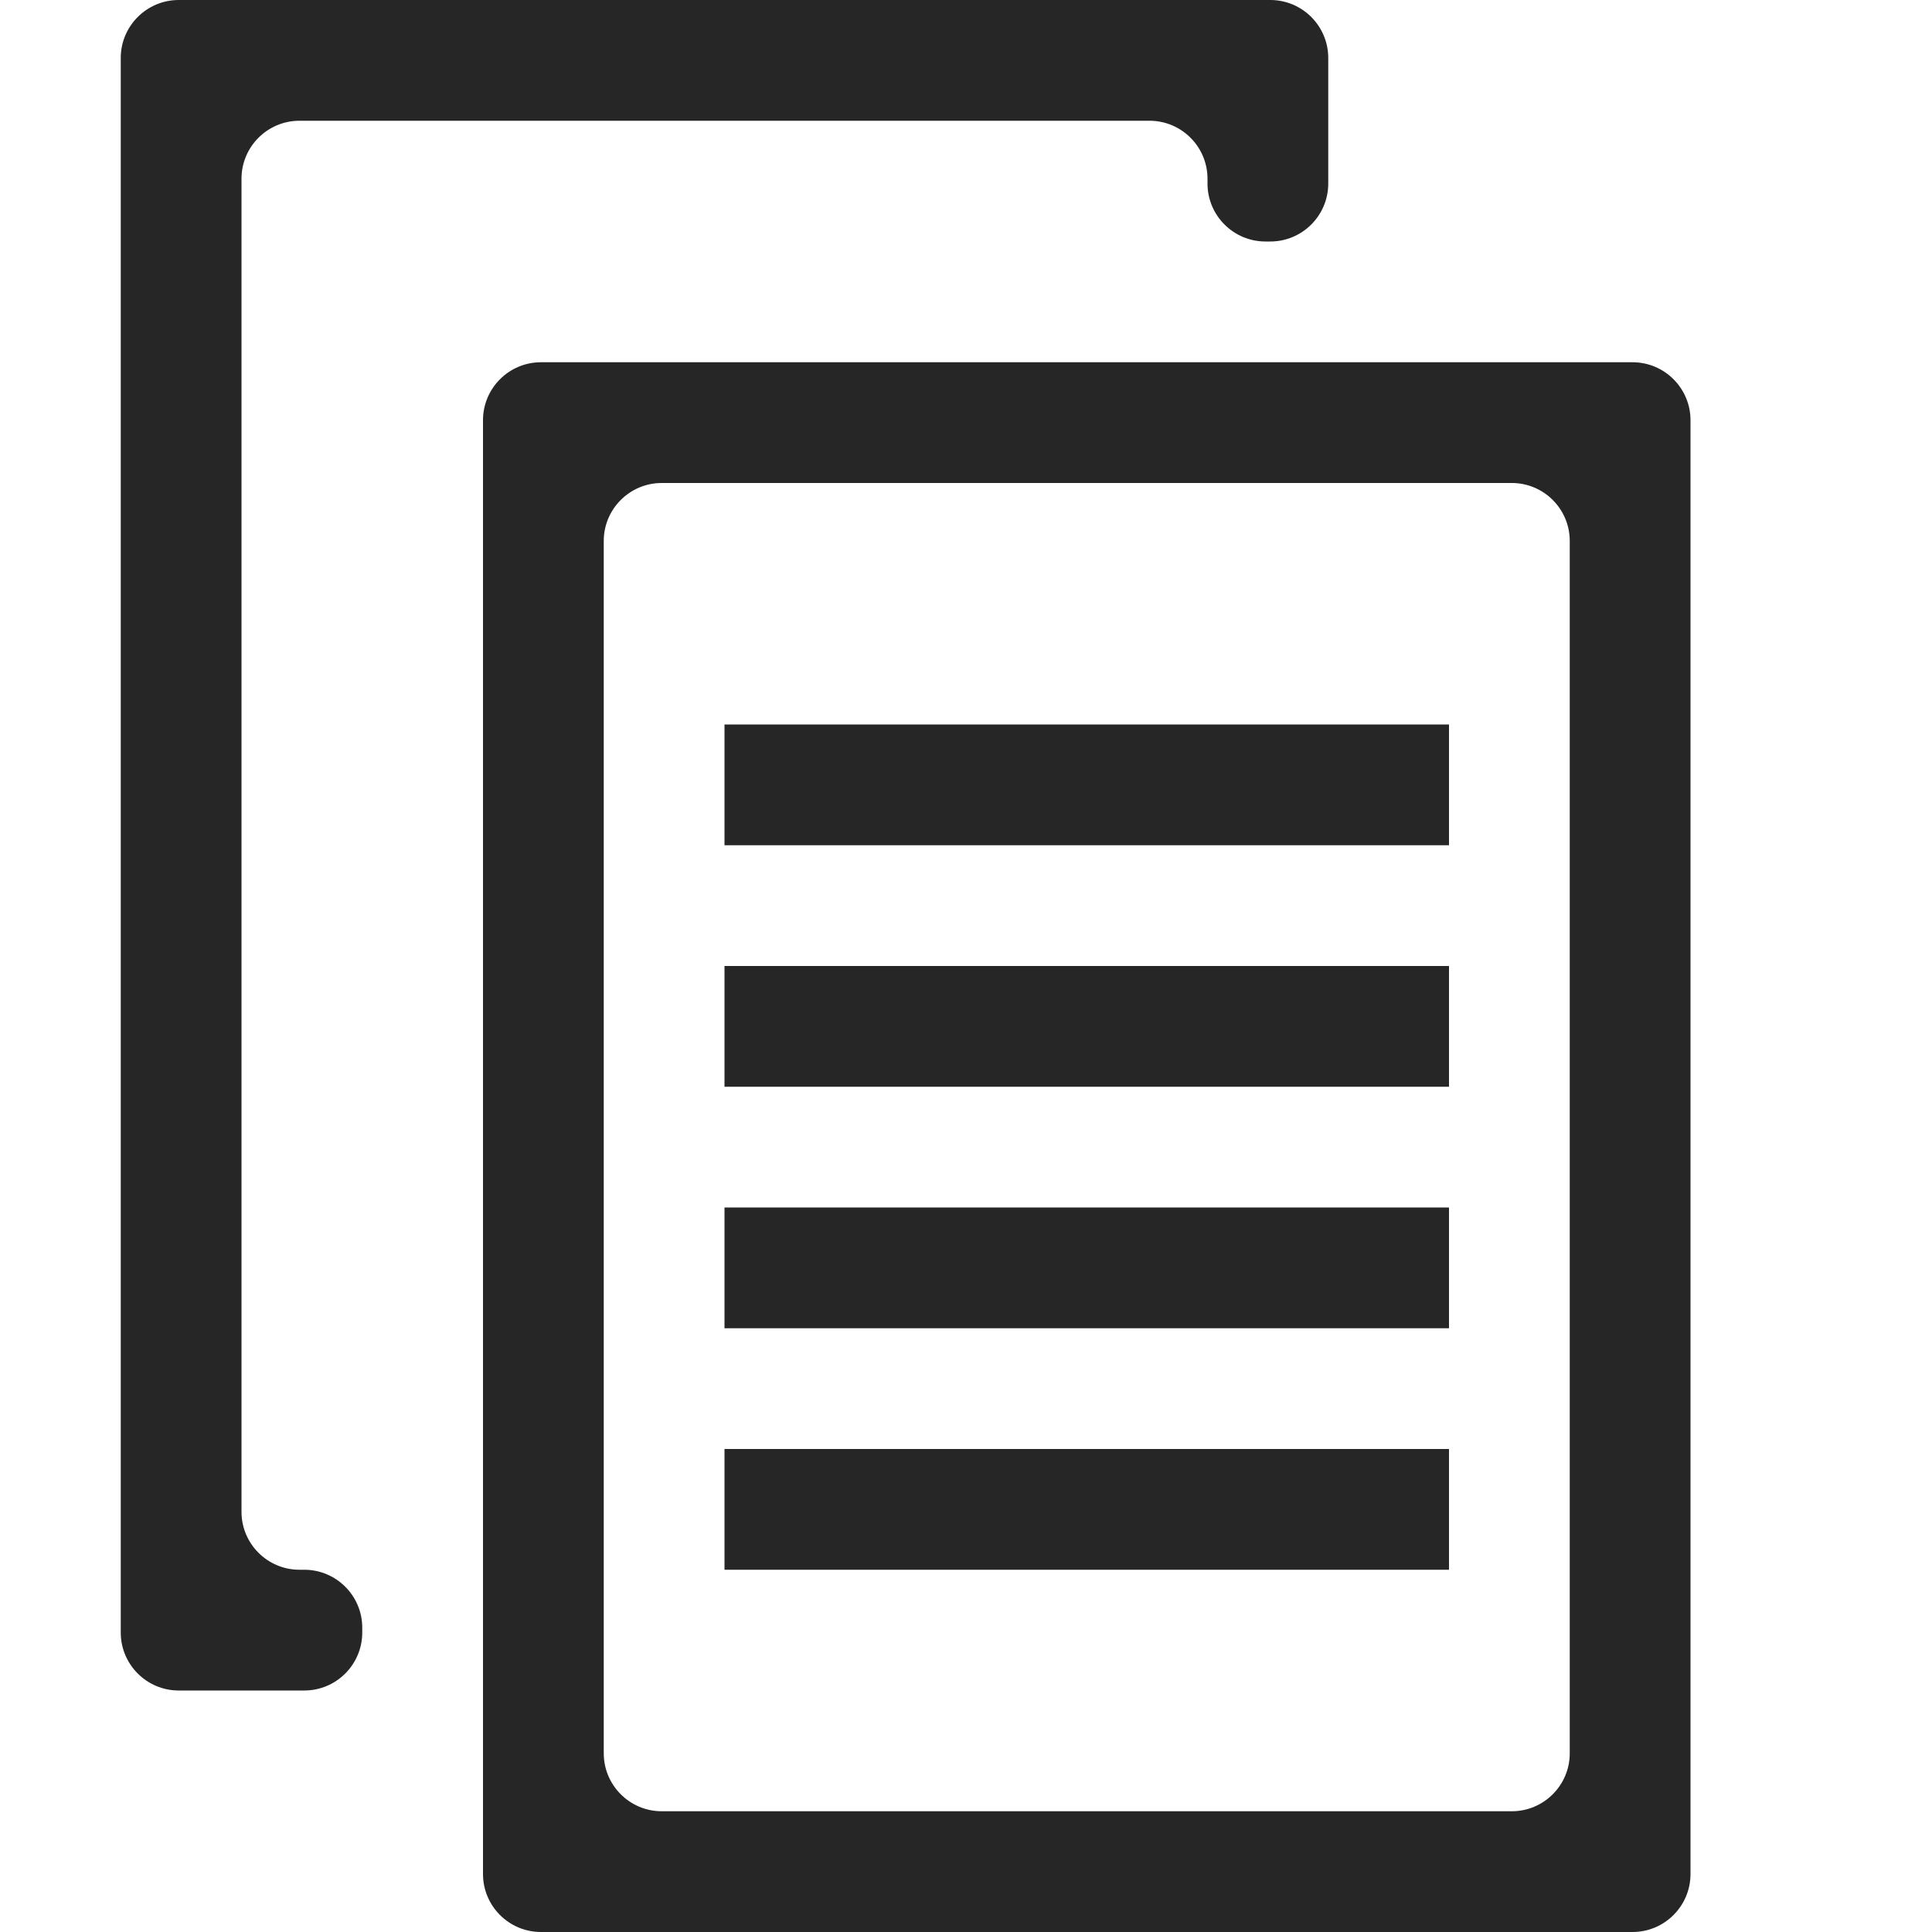
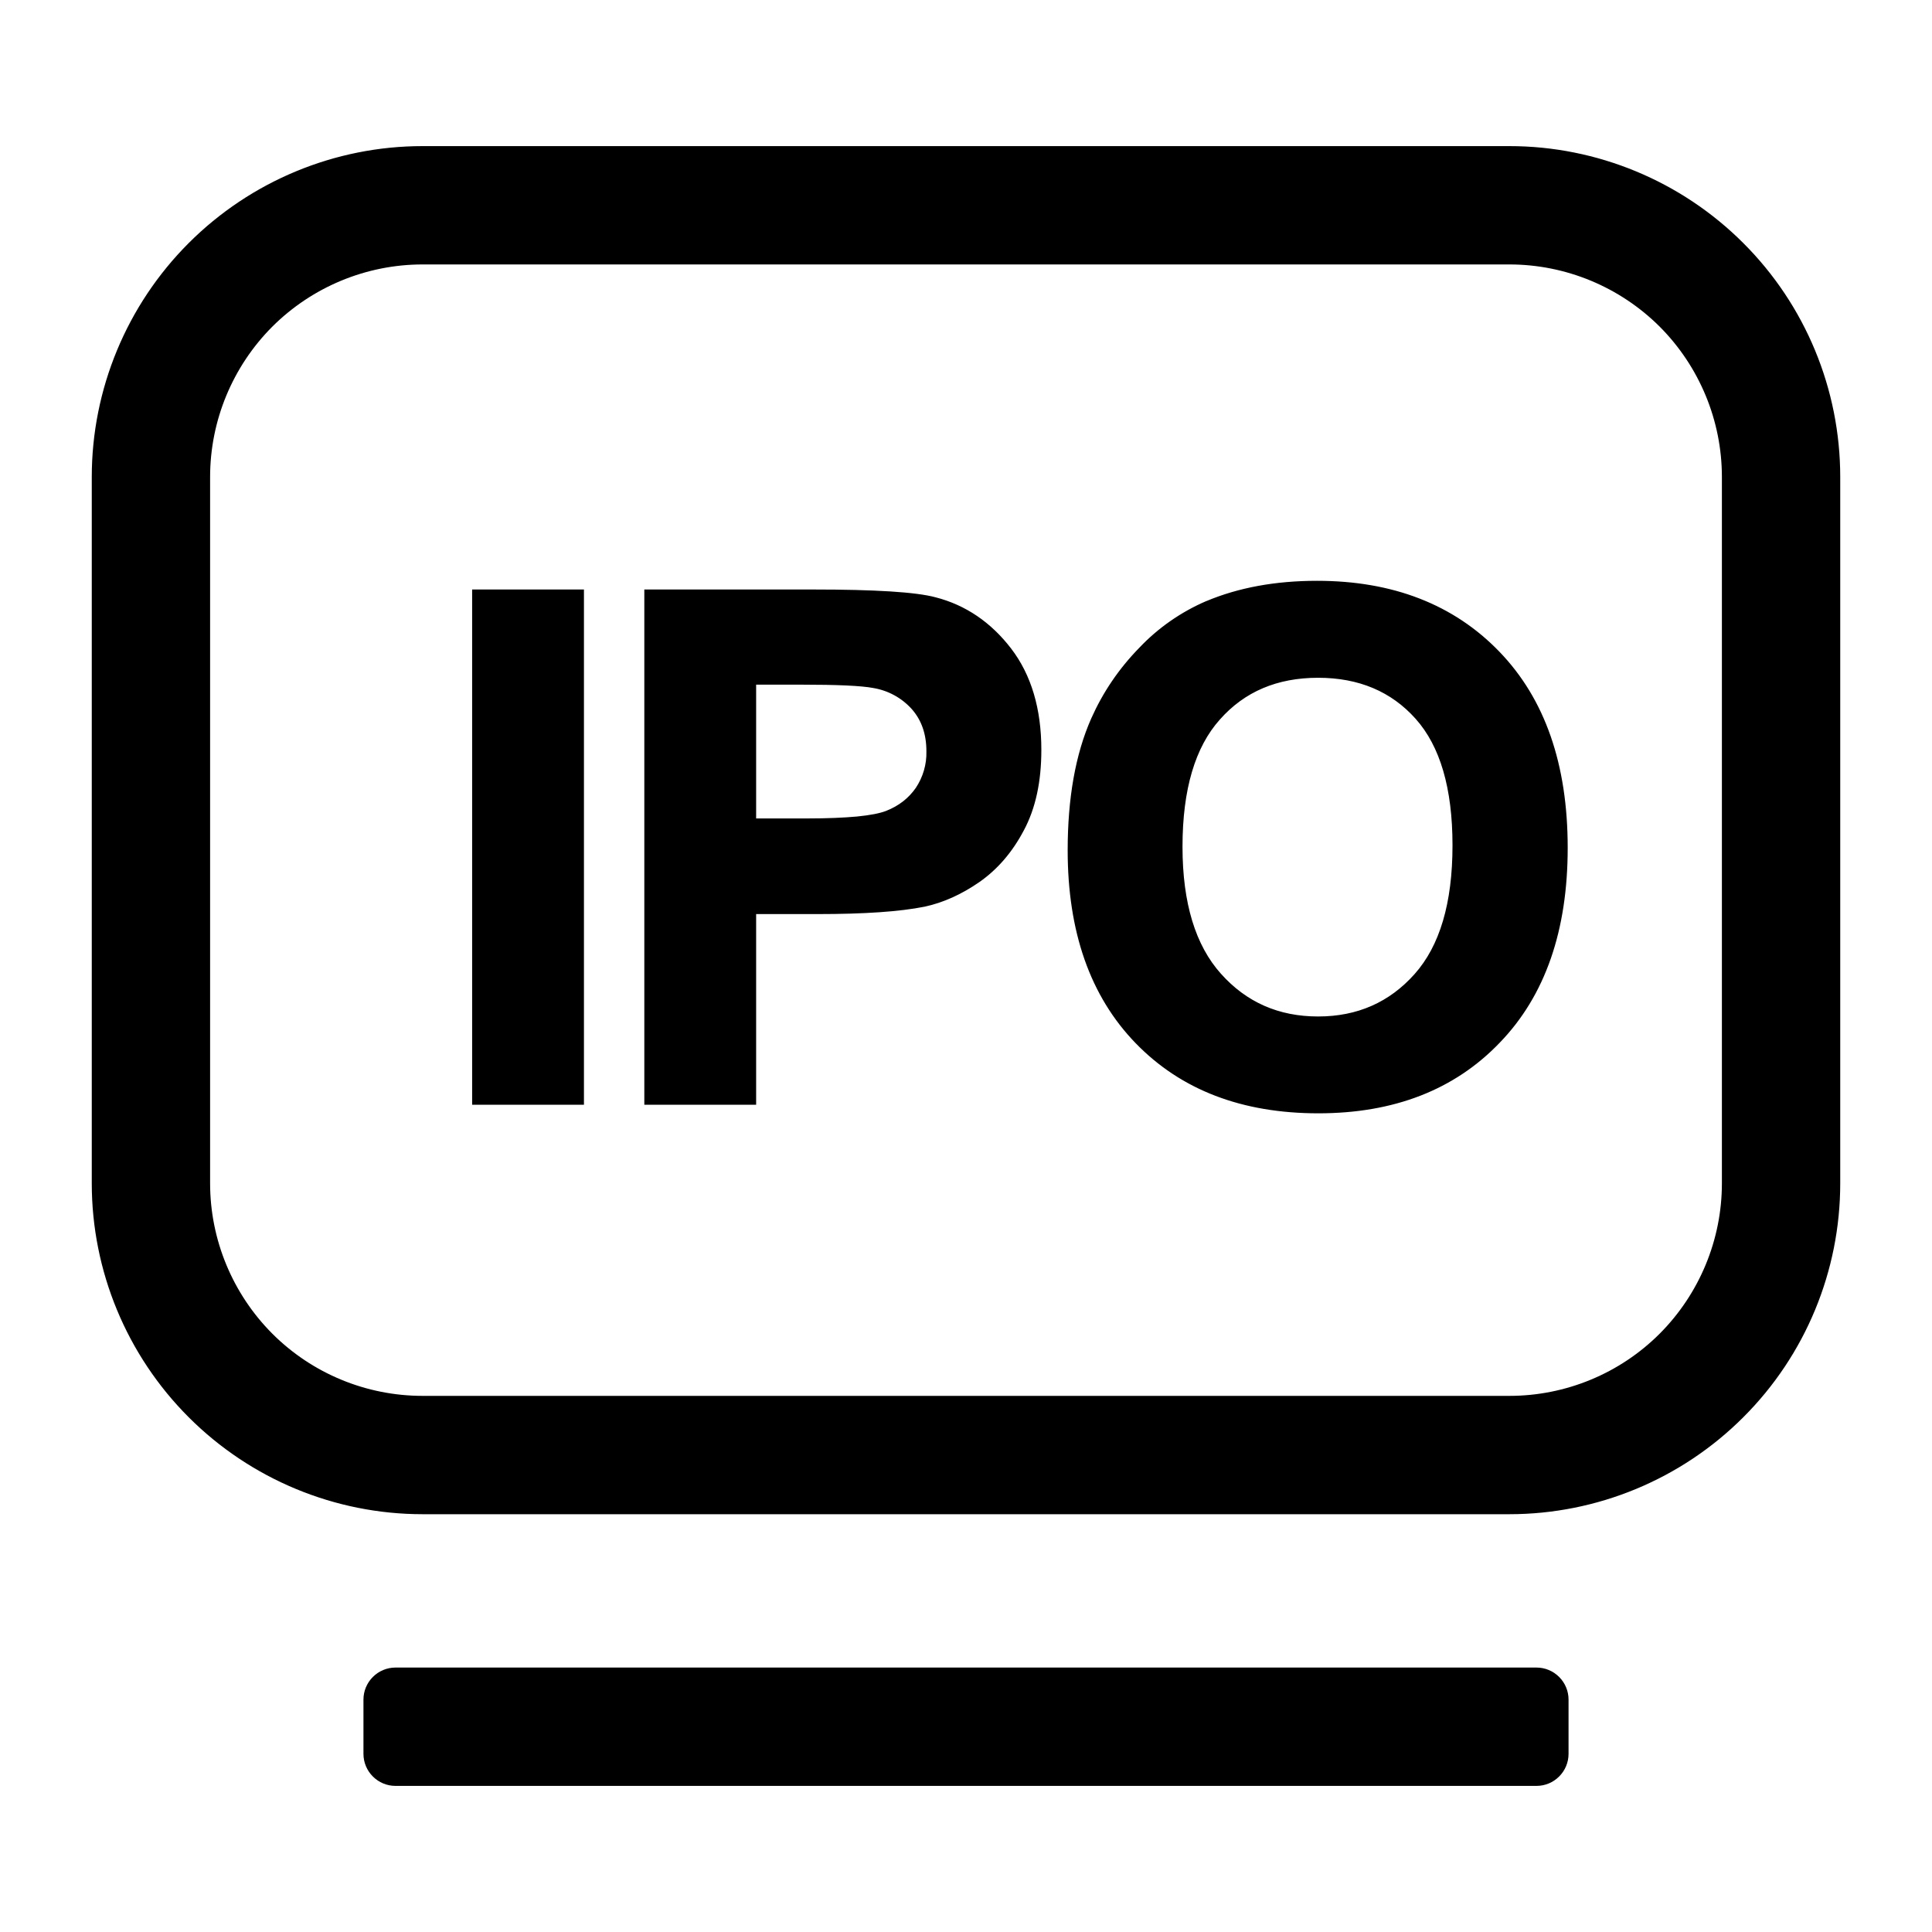
- <svg xmlns="http://www.w3.org/2000/svg" width="20" height="20" viewBox="0 0 20 20" fill="none">
-   <path d="M15 13.75H7.5V12.5H15V13.75ZM15 7.5H7.5V8.75H15V7.5ZM15 10H7.5V11.25H15V10ZM15 15H7.5V16.25H15V15Z" fill="#262626" />
-   <path d="M2.5 15.65C2.5 15.981 2.769 16.25 3.1 16.25H3.15C3.481 16.25 3.75 16.519 3.75 16.85V16.9C3.75 17.231 3.481 17.5 3.15 17.5H2.5H1.85C1.519 17.5 1.25 17.231 1.25 16.9V16.25V0.6C1.25 0.269 1.519 0 1.85 0H12.5H13.15C13.481 0 13.75 0.269 13.75 0.6V1.25V1.9C13.75 2.231 13.481 2.5 13.15 2.5H13.1C12.769 2.5 12.5 2.231 12.5 1.9V1.85C12.5 1.519 12.231 1.25 11.9 1.25H3.1C2.769 1.25 2.5 1.519 2.5 1.85V15.65Z" fill="#262626" />
-   <path d="M5.6 3.75C5.269 3.75 5 4.019 5 4.35V19.4C5 19.731 5.269 20 5.6 20H16.9C17.231 20 17.5 19.731 17.5 19.4V4.35C17.5 4.019 17.231 3.75 16.9 3.75H5.6ZM16.25 18.15C16.25 18.481 15.981 18.75 15.65 18.75H6.85C6.519 18.75 6.25 18.481 6.25 18.15V5.6C6.25 5.269 6.519 5 6.85 5H15.65C15.981 5 16.25 5.269 16.25 5.6V18.15Z" fill="#262626" />
+ <svg xmlns="http://www.w3.org/2000/svg" width="16" height="16" viewBox="0 0 16 16" fill="none">
+   <path d="M3.93 9.109V9.129L3.95 9.129L4.796 9.129L4.816 9.129V9.109V4.922V4.902H4.796H3.95H3.93V4.922V9.109ZM5.356 9.109V9.129L5.376 9.129L6.222 9.129L6.242 9.129V9.109V7.55H6.772C7.156 7.55 7.45 7.53 7.654 7.489L7.654 7.489C7.806 7.456 7.954 7.389 8.1 7.288L8.1 7.288C8.247 7.185 8.367 7.046 8.461 6.868C8.557 6.689 8.604 6.47 8.604 6.21C8.604 5.874 8.522 5.597 8.357 5.382L8.357 5.382C8.193 5.169 7.988 5.029 7.743 4.966C7.584 4.923 7.246 4.902 6.733 4.902H5.376H5.356V4.922V9.109ZM7.692 6.221L7.692 6.222C7.695 6.333 7.663 6.443 7.601 6.536C7.539 6.625 7.455 6.691 7.346 6.734C7.292 6.755 7.21 6.771 7.099 6.782C6.989 6.792 6.85 6.798 6.684 6.798H6.242V5.65H6.63C6.935 5.65 7.136 5.659 7.235 5.678L7.235 5.678C7.362 5.699 7.478 5.762 7.564 5.857C7.649 5.952 7.692 6.073 7.692 6.221ZM9.055 5.959L9.055 5.959C8.926 6.251 8.862 6.613 8.862 7.041C8.862 7.711 9.046 8.24 9.419 8.625C9.791 9.009 10.291 9.2 10.918 9.2C11.538 9.2 12.035 9.008 12.406 8.621C12.779 8.235 12.963 7.701 12.963 7.021C12.963 6.335 12.777 5.798 12.402 5.41C12.028 5.023 11.528 4.83 10.907 4.83C10.564 4.83 10.261 4.886 9.997 4.997L9.996 4.997C9.79 5.086 9.603 5.216 9.449 5.379C9.282 5.55 9.151 5.743 9.055 5.959ZM10.096 8.077L10.096 8.077C9.882 7.838 9.773 7.484 9.773 7.012C9.773 6.533 9.879 6.178 10.088 5.945L10.088 5.945C10.296 5.71 10.572 5.593 10.916 5.593C11.258 5.593 11.533 5.709 11.739 5.94C11.945 6.171 12.049 6.523 12.049 7.001C12.049 7.484 11.942 7.842 11.73 8.08C11.518 8.318 11.247 8.438 10.916 8.438C10.584 8.438 10.311 8.318 10.096 8.077ZM2.241 2.691C2.575 2.358 3.028 2.17 3.5 2.17H12.5C12.972 2.17 13.425 2.358 13.759 2.691C14.092 3.025 14.28 3.478 14.28 3.95V9.8C14.28 10.272 14.092 10.725 13.759 11.059C13.425 11.393 12.972 11.58 12.5 11.58H3.5C3.028 11.58 2.575 11.393 2.241 11.059C1.908 10.725 1.72 10.272 1.72 9.8V3.95C1.72 3.478 1.908 3.025 2.241 2.691ZM12.5 1.23H3.5C2.779 1.23 2.087 1.517 1.577 2.027C1.067 2.537 0.78 3.229 0.78 3.95V9.8C0.78 10.521 1.067 11.213 1.577 11.723C2.087 12.233 2.779 12.52 3.5 12.52H12.5C13.221 12.52 13.913 12.233 14.423 11.723C14.934 11.213 15.22 10.521 15.22 9.8V3.95C15.22 3.229 14.934 2.537 14.423 2.027C13.913 1.517 13.221 1.23 12.5 1.23ZM12.725 13.83H3.275C3.21 13.83 3.148 13.856 3.102 13.902C3.056 13.948 3.03 14.01 3.03 14.075V14.525C3.03 14.59 3.056 14.652 3.102 14.698C3.148 14.744 3.21 14.77 3.275 14.77H12.725C12.79 14.77 12.852 14.744 12.898 14.698C12.944 14.652 12.97 14.59 12.97 14.525V14.075C12.97 14.01 12.944 13.948 12.898 13.902C12.852 13.856 12.79 13.83 12.725 13.83Z" fill="black" stroke="black" stroke-width="0.04" />
</svg>
